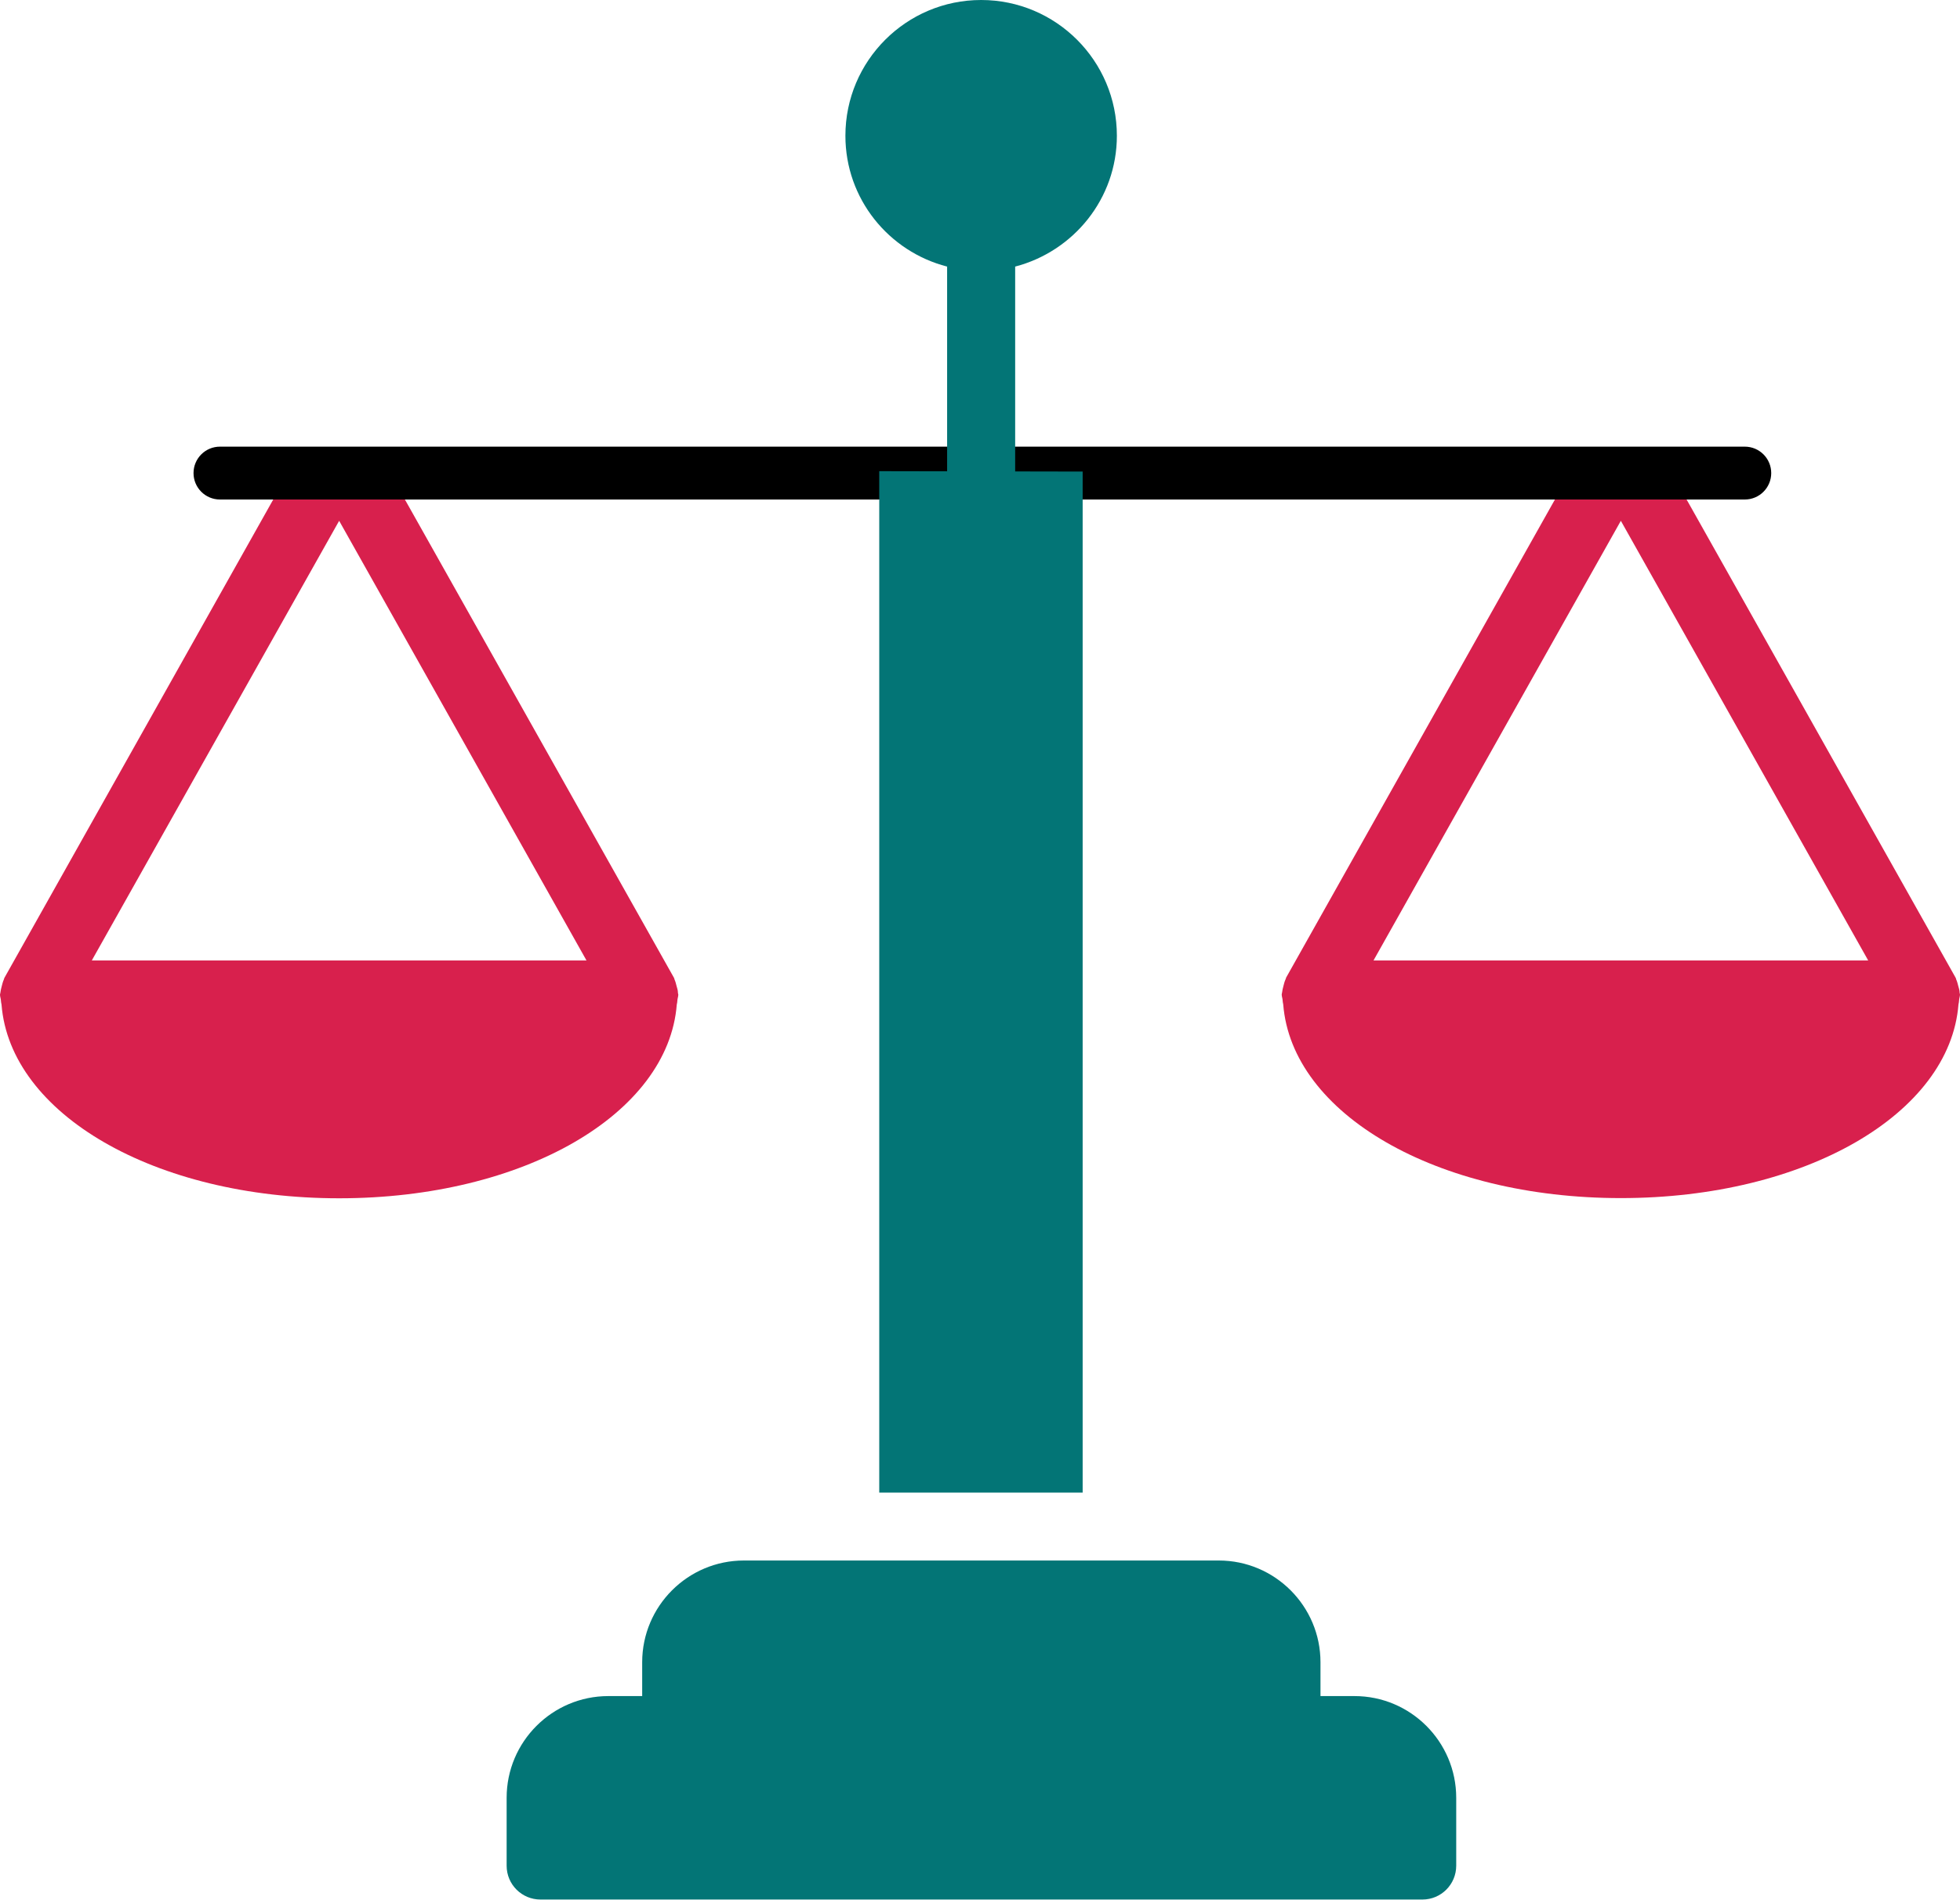
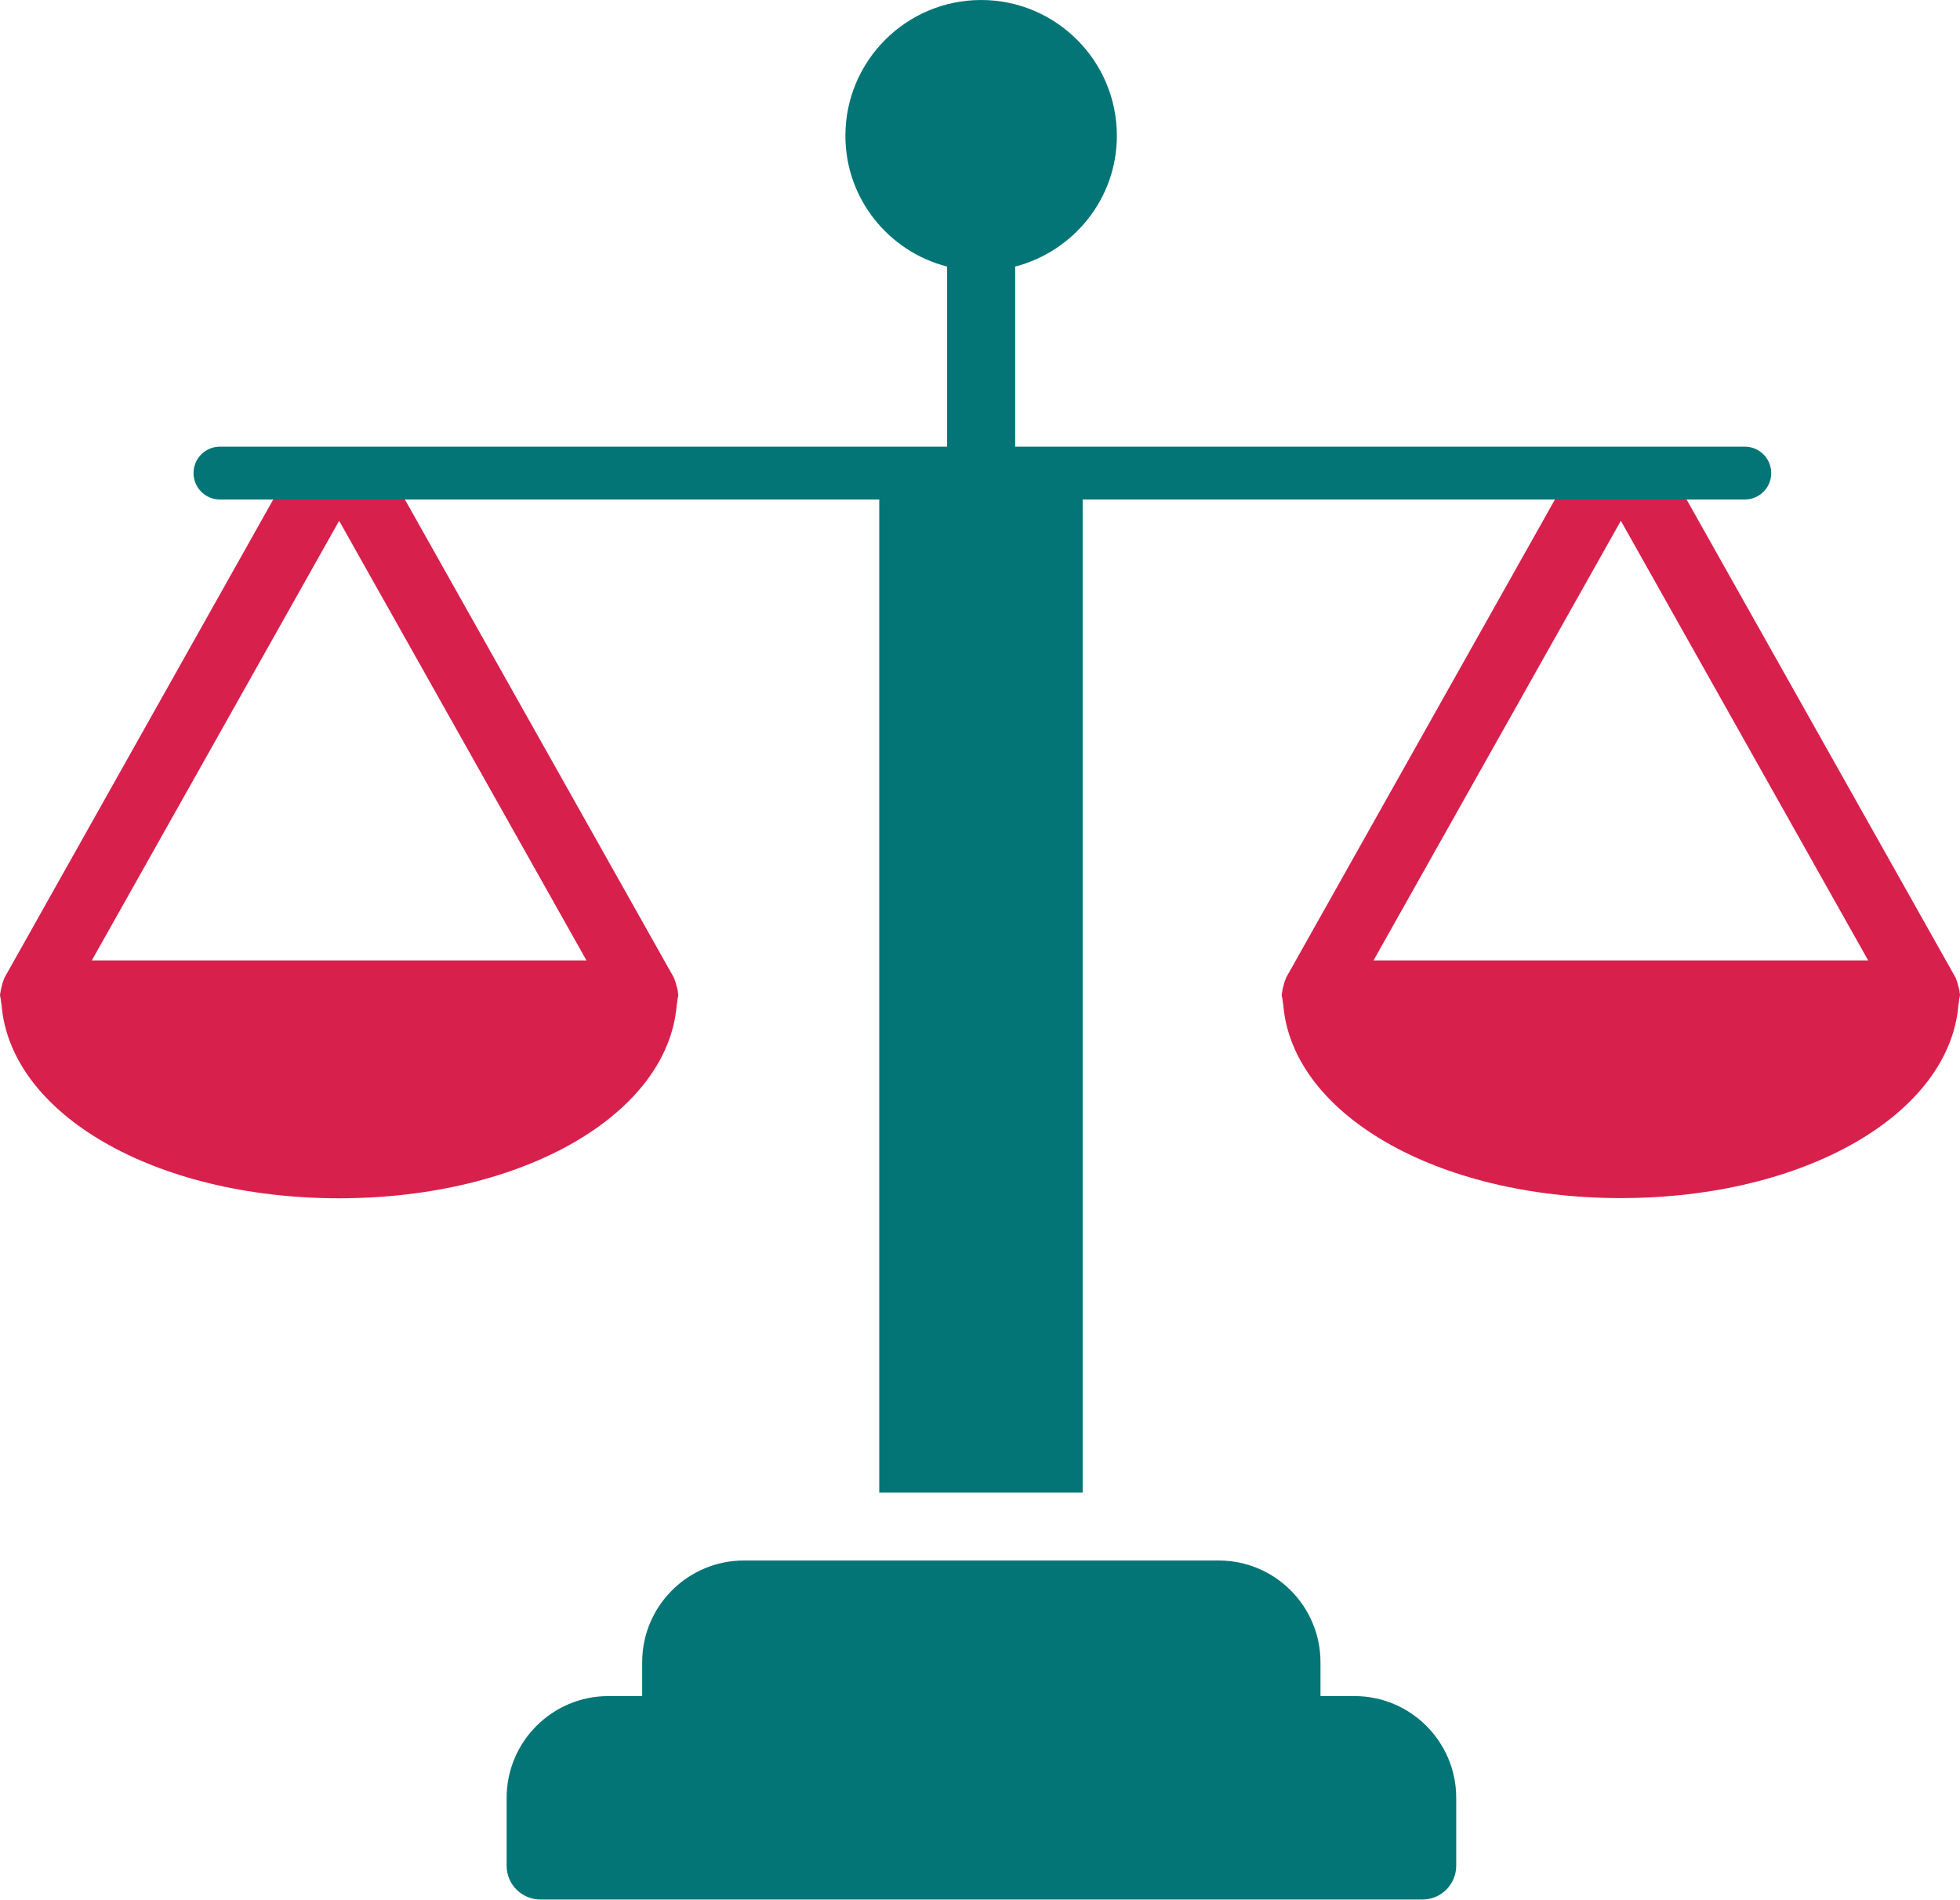
<svg xmlns="http://www.w3.org/2000/svg" id="Layer_2" data-name="Layer 2" viewBox="0 0 103.1 99.91">
  <g id="Ikoner">
    <g>
      <path fill="#d8204d" d="M35.66,52.2c0-.12-.04-.23-.07-.34-.03-.12-.06-.24-.11-.35-.01-.03-.01-.06-.03-.09l-14.99-26.64-5.3,.09L.23,51.43s-.02,.06-.03,.09c-.05,.11-.08,.23-.11,.35-.03,.12-.06,.23-.07,.34,0,.03-.02,.06-.02,.1,0,.11,.05,.22,.05,.33,.01,.06,.01,.13,.03,.19,.45,5.75,8.05,10.19,17.76,10.19s17.31-4.44,17.76-10.19c.02-.06,.02-.12,.03-.19,0-.11,.05-.22,.05-.33,0-.03-.02-.06-.02-.1Zm-30.83-1.69l13.01-23.12,13.01,23.12H4.83Z" />
      <path fill="#d8204d" d="M103.08,52.2c0-.12-.04-.23-.07-.34-.03-.12-.06-.24-.11-.35-.01-.03-.01-.06-.03-.09l-14.99-26.64-5.3,.09-14.93,26.55s-.01,.06-.03,.09c-.05,.11-.08,.23-.11,.35-.03,.12-.06,.23-.07,.34,0,.03-.02,.06-.02,.1,0,.11,.05,.22,.05,.33,.01,.06,.01,.13,.03,.19,.45,5.75,8.05,10.19,17.76,10.19s17.31-4.44,17.76-10.19c.02-.06,.02-.12,.03-.19,0-.11,.05-.22,.05-.33,0-.03-.02-.06-.02-.1Zm-30.83-1.69l13.01-23.12,13.01,23.12h-26.01Z" />
-       <rect class="cls-2" x="10.18" y="23.49" width="82.99" height="2.78" rx="1.39" ry="1.39" />
+       <rect fill="#037576" x="10.18" y="23.49" width="82.99" height="2.78" rx="1.39" ry="1.39" />
      <g>
        <path fill="#037576" d="M71.24,89.2h-1.78v-1.78c0-2.95-2.4-5.35-5.35-5.35h-24.98c-2.95,0-5.35,2.4-5.35,5.35v1.78h-1.78c-2.95,0-5.35,2.4-5.35,5.35v3.57c0,.99,.8,1.78,1.78,1.78h46.39c.99,0,1.78-.8,1.78-1.78v-3.57c0-2.95-2.4-5.35-5.35-5.35Z" />
        <path fill="#037576" d="M53.4,25.31V14.02c3.07-.8,5.35-3.57,5.35-6.88,0-3.94-3.2-7.14-7.14-7.14s-7.14,3.2-7.14,7.14c0,3.32,2.28,6.09,5.35,6.88v11.29m-3.57-.53v53.72h10.7V24.8" />
      </g>
    </g>
  </g>
</svg>
